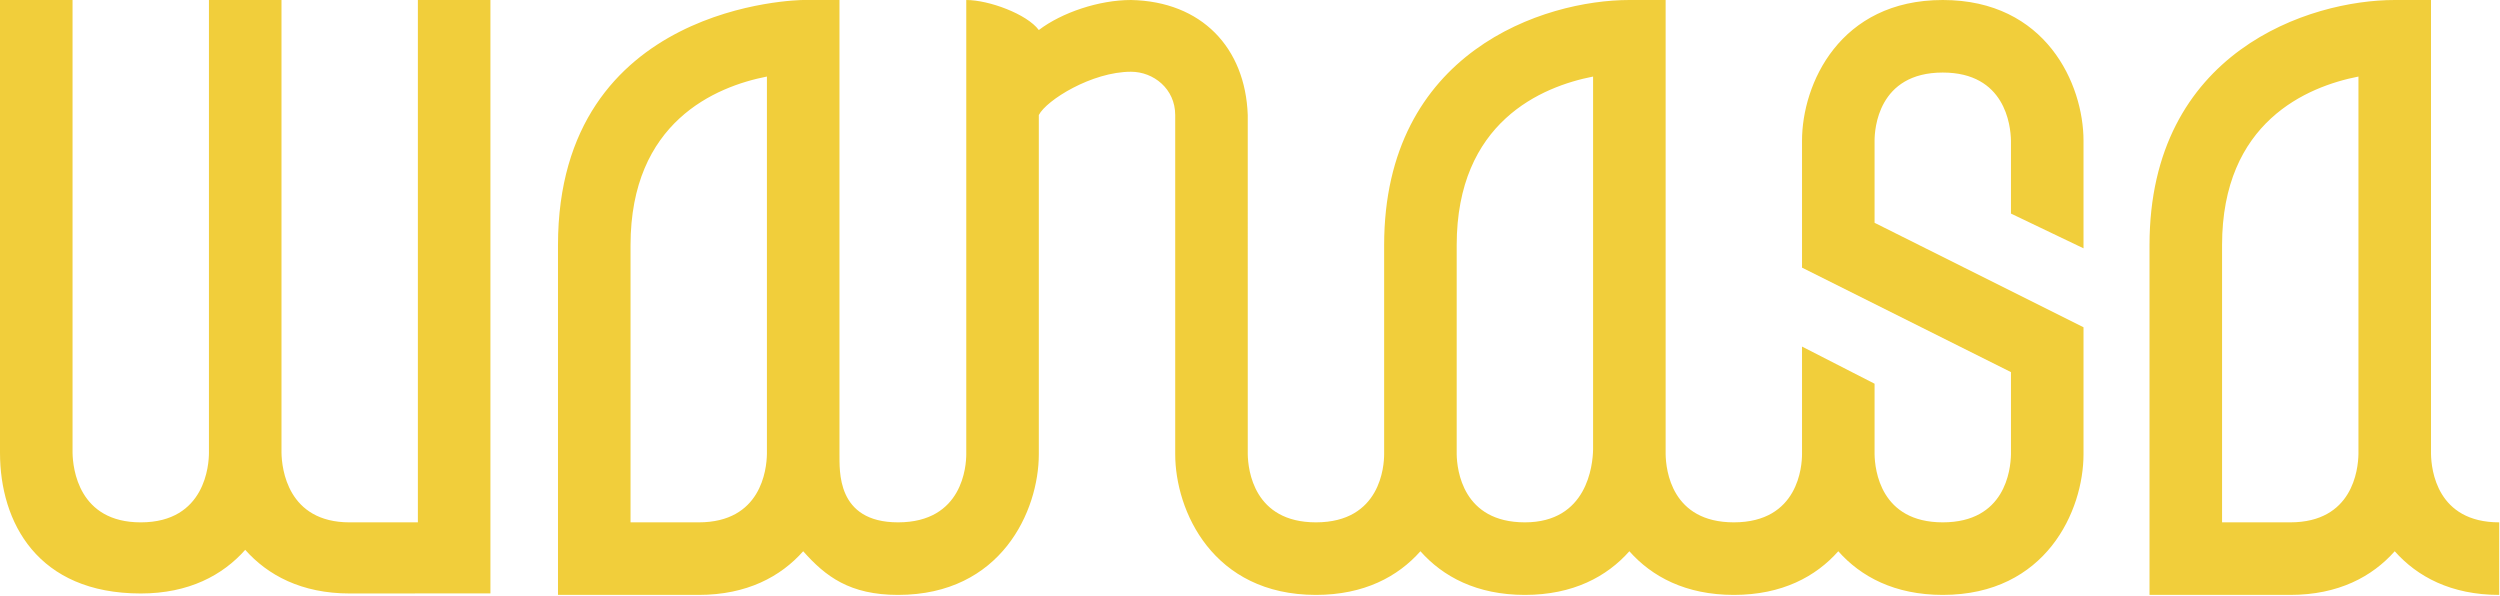
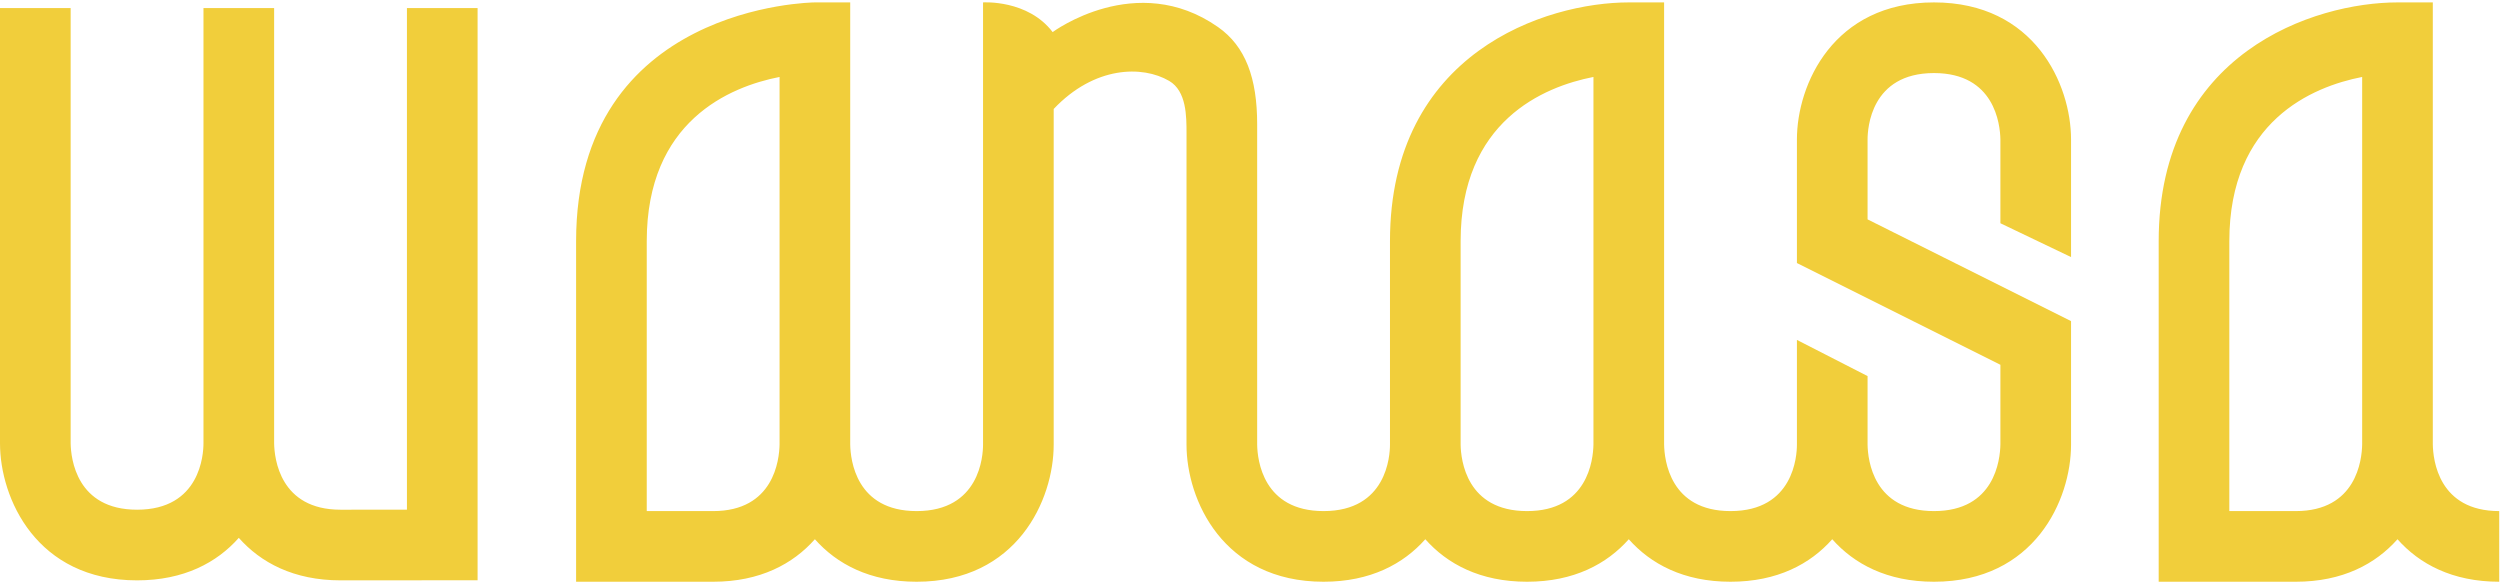
- <svg xmlns="http://www.w3.org/2000/svg" width="521" height="124" viewBox="0 0 521 124">
-   <path fill="#F1CE3B" fill-rule="evenodd" d="M331.999,93.65 C331.944,96.996 330.756,108.857 317.787,108.857 C304.818,108.857 303.631,97.937 303.574,94.65 L303.574,51.103 C303.574,25.401 321.304,18.048 331.999,15.952 L331.999,93.65 Z M159.826,94.589 C159.77,97.935 158.583,108.857 145.616,108.857 L131.404,108.857 L131.404,51.103 C131.404,25.401 149.13,18.048 159.826,15.952 L159.826,94.589 Z M404.872,2.20268248e-13 C383.351,2.20268248e-13 375.541,17.541 375.541,29.332 L375.541,55.775 L419.085,77.547 L419.085,94.65 C419.029,97.996 417.841,108.857 404.872,108.857 C391.903,108.857 390.716,97.937 390.66,94.65 L390.66,79.966 L375.541,72.226 L375.541,94.65 C375.541,97.024 374.856,108.857 361.331,108.857 C348.362,108.857 347.174,97.996 347.118,94.65 L347.118,2.20268248e-13 L339.559,2.20268248e-13 C321.883,2.20268248e-13 288.455,10.681 288.455,51.103 L288.455,94.65 C288.455,97.024 287.77,108.857 274.243,108.857 C261.277,108.857 260.089,97.937 260.033,94.65 C260.032,47.634 260.031,24.074 260.031,23.97 C259.53,9.934 250.428,0.299 235.7,6.60723032e-13 C229.039,4.08562073e-17 221.281,2.611 216.489,6.259 C214.031,2.941 206.096,2.20268248e-13 201.37,2.20268248e-13 L201.37,94.648 C201.37,97.022 200.685,108.857 187.157,108.857 C174.188,108.857 175.001,97.935 174.945,94.589 L174.945,3.2393669e-13 L167.385,3.2393669e-13 C166.875,3.2393669e-13 116.285,0.585 116.285,51.103 L116.285,123.977 L145.616,123.977 C155.66,123.977 162.715,120.154 167.385,114.88 C172.057,120.154 177.113,123.977 187.157,123.977 C208.678,123.977 216.489,106.436 216.489,94.648 L216.489,23.97 C218.084,20.865 227.546,14.952 235.696,14.952 C240.403,14.952 244.914,18.511 244.914,23.97 L244.914,94.65 C244.914,106.438 252.725,123.977 274.243,123.977 C284.288,123.977 291.344,120.154 296.015,114.88 C300.686,120.154 307.742,123.977 317.787,123.977 C327.832,123.977 334.888,120.154 339.559,114.88 C344.23,120.154 351.286,123.977 361.331,123.977 C371.374,123.977 378.43,120.154 383.1,114.88 C387.771,120.154 394.828,123.977 404.872,123.977 C426.393,123.977 434.204,106.438 434.204,94.65 L434.204,68.204 L390.66,46.432 L390.66,29.332 C390.66,26.958 391.344,15.119 404.872,15.119 C417.841,15.119 419.029,26.042 419.085,29.332 L419.085,44.51 L434.204,51.75 L434.204,29.332 C434.204,17.541 426.393,2.20268248e-13 404.872,2.20268248e-13 Z M491.502,94.589 C491.446,97.935 490.258,108.857 477.29,108.857 L463.077,108.857 L463.077,51.103 C463.077,25.401 480.806,18.048 491.502,15.952 L491.502,94.589 Z M506.621,94.589 L506.621,-7.10542736e-15 L499.061,-7.10542736e-15 C481.385,-7.10542736e-15 447.958,10.681 447.958,51.103 L447.958,123.977 L477.29,123.977 C487.335,123.977 494.39,120.154 499.061,114.88 C503.733,120.154 510.789,123.977 520.834,123.977 L520.834,108.857 C507.864,108.857 506.677,97.935 506.621,94.589 Z M72.873,108.86 C59.906,108.86 58.719,97.639 58.663,94.349 L58.663,-7.10542736e-15 L43.544,-7.10542736e-15 L43.544,94.349 C43.544,96.723 42.859,108.86 29.332,108.86 C16.362,108.86 15.175,97.639 15.119,94.349 L15.119,-7.10542736e-15 L-1.13686838e-13,-7.10542736e-15 L-1.13686838e-13,94.349 C-1.13686838e-13,108.86 7.81,123.681 29.332,123.681 C39.377,123.681 46.433,119.858 51.104,114.584 C55.775,119.858 62.832,123.681 72.879,123.681 L102.204,123.66 L102.204,-7.10542736e-15 L87.085,-7.10542736e-15 L87.085,108.86 L72.873,108.86 Z" />
+ <svg xmlns="http://www.w3.org/2000/svg" width="535" height="125" viewBox="0 0 535 125">
+   <path fill="#F1CE3B" fill-rule="evenodd" d="M413.872,0.516 C435.393,0.516 443.204,18.056 443.204,29.847 L443.204,55.015 L428.085,47.774 L428.085,29.847 C428.029,26.558 426.841,15.635 413.872,15.635 C400.344,15.635 399.66,27.473 399.66,29.847 L399.66,46.948 L443.204,68.72 L443.204,95.164 C443.204,106.952 435.393,124.492 413.872,124.492 C403.828,124.492 396.771,120.669 392.1,115.396 C387.43,120.669 380.374,124.492 370.331,124.492 C360.286,124.492 353.23,120.669 348.559,115.396 C343.888,120.669 336.832,124.492 326.787,124.492 C316.742,124.492 309.686,120.669 305.015,115.396 C300.344,120.669 293.288,124.492 283.243,124.492 C261.725,124.492 253.914,106.952 253.914,95.164 L253.914,28.55 C253.914,24.929 253.936,19.503 250.202,17.315 C244.487,13.964 234.212,14.109 225.489,23.319 L225.489,95.164 C225.489,106.952 217.678,124.492 196.157,124.492 C186.113,124.492 179.057,120.67 174.385,115.396 C169.715,120.67 162.66,124.492 152.616,124.492 L123.285,124.492 L123.285,51.619 C123.285,1.1 173.875,0.516 174.385,0.516 L181.945,0.516 L181.945,95.104 C182.001,98.45 183.188,109.373 196.157,109.373 C209.685,109.373 210.37,97.538 210.37,95.164 L210.37,0.516 C210.37,0.516 219.946,-0.129 225.268,6.868 C225.268,6.868 243.173,-6.45 260.65,5.784 C266.563,9.923 269.033,16.724 269.033,26.579 L269.033,95.164 C269.089,98.45 270.277,109.373 283.243,109.373 C296.77,109.373 297.455,97.538 297.455,95.164 L297.455,51.619 C297.455,11.196 330.883,0.516 348.559,0.516 L356.118,0.516 L356.118,95.104 C356.174,98.45 357.362,109.373 370.331,109.373 C383.856,109.373 384.541,97.538 384.541,95.164 L384.541,72.742 L399.66,80.482 L399.66,95.164 C399.716,98.45 400.903,109.373 413.872,109.373 C426.841,109.373 428.029,98.45 428.085,95.104 L428.085,78.063 L384.541,56.291 L384.541,29.847 C384.541,18.056 392.351,0.516 413.872,0.516 Z M520.621,95.104 C520.677,98.45 521.864,109.373 534.834,109.373 L534.834,124.492 C524.789,124.492 517.733,120.669 513.061,115.396 C508.39,120.669 501.335,124.492 491.29,124.492 L461.958,124.492 L461.958,51.619 C461.958,11.196 495.385,0.516 513.061,0.516 L520.621,0.516 L520.621,95.104 Z M166.826,95.104 L166.826,16.467 C156.13,18.564 138.404,25.917 138.404,51.619 L138.404,109.373 L152.616,109.373 C165.583,109.373 166.77,98.45 166.826,95.104 Z M505.502,95.104 L505.502,16.467 C494.806,18.564 477.077,25.917 477.077,51.619 L477.077,109.373 L491.29,109.373 C504.258,109.373 505.446,98.45 505.502,95.104 Z M340.999,95.104 L340.999,16.467 C330.304,18.564 312.574,25.917 312.574,51.619 L312.574,95.164 C312.631,98.45 313.818,109.373 326.787,109.373 C339.756,109.373 340.944,98.45 340.999,95.104 Z M87.085,109.068 L87.085,1.728 L102.204,1.728 L102.204,124.176 L72.879,124.196 C62.832,124.196 55.775,120.374 51.104,115.099 C46.433,120.374 39.377,124.196 29.332,124.196 C7.81,124.196 8.52651283e-14,106.656 8.52651283e-14,94.865 L8.52651283e-14,1.728 L15.119,1.728 L15.119,94.865 C15.175,98.154 16.362,109.077 29.332,109.077 C42.859,109.077 43.544,97.239 43.544,94.865 L43.544,1.728 L58.663,1.728 L58.663,94.865 C58.719,98.154 59.906,109.077 72.873,109.077 L87.085,109.068 Z" />
</svg>
